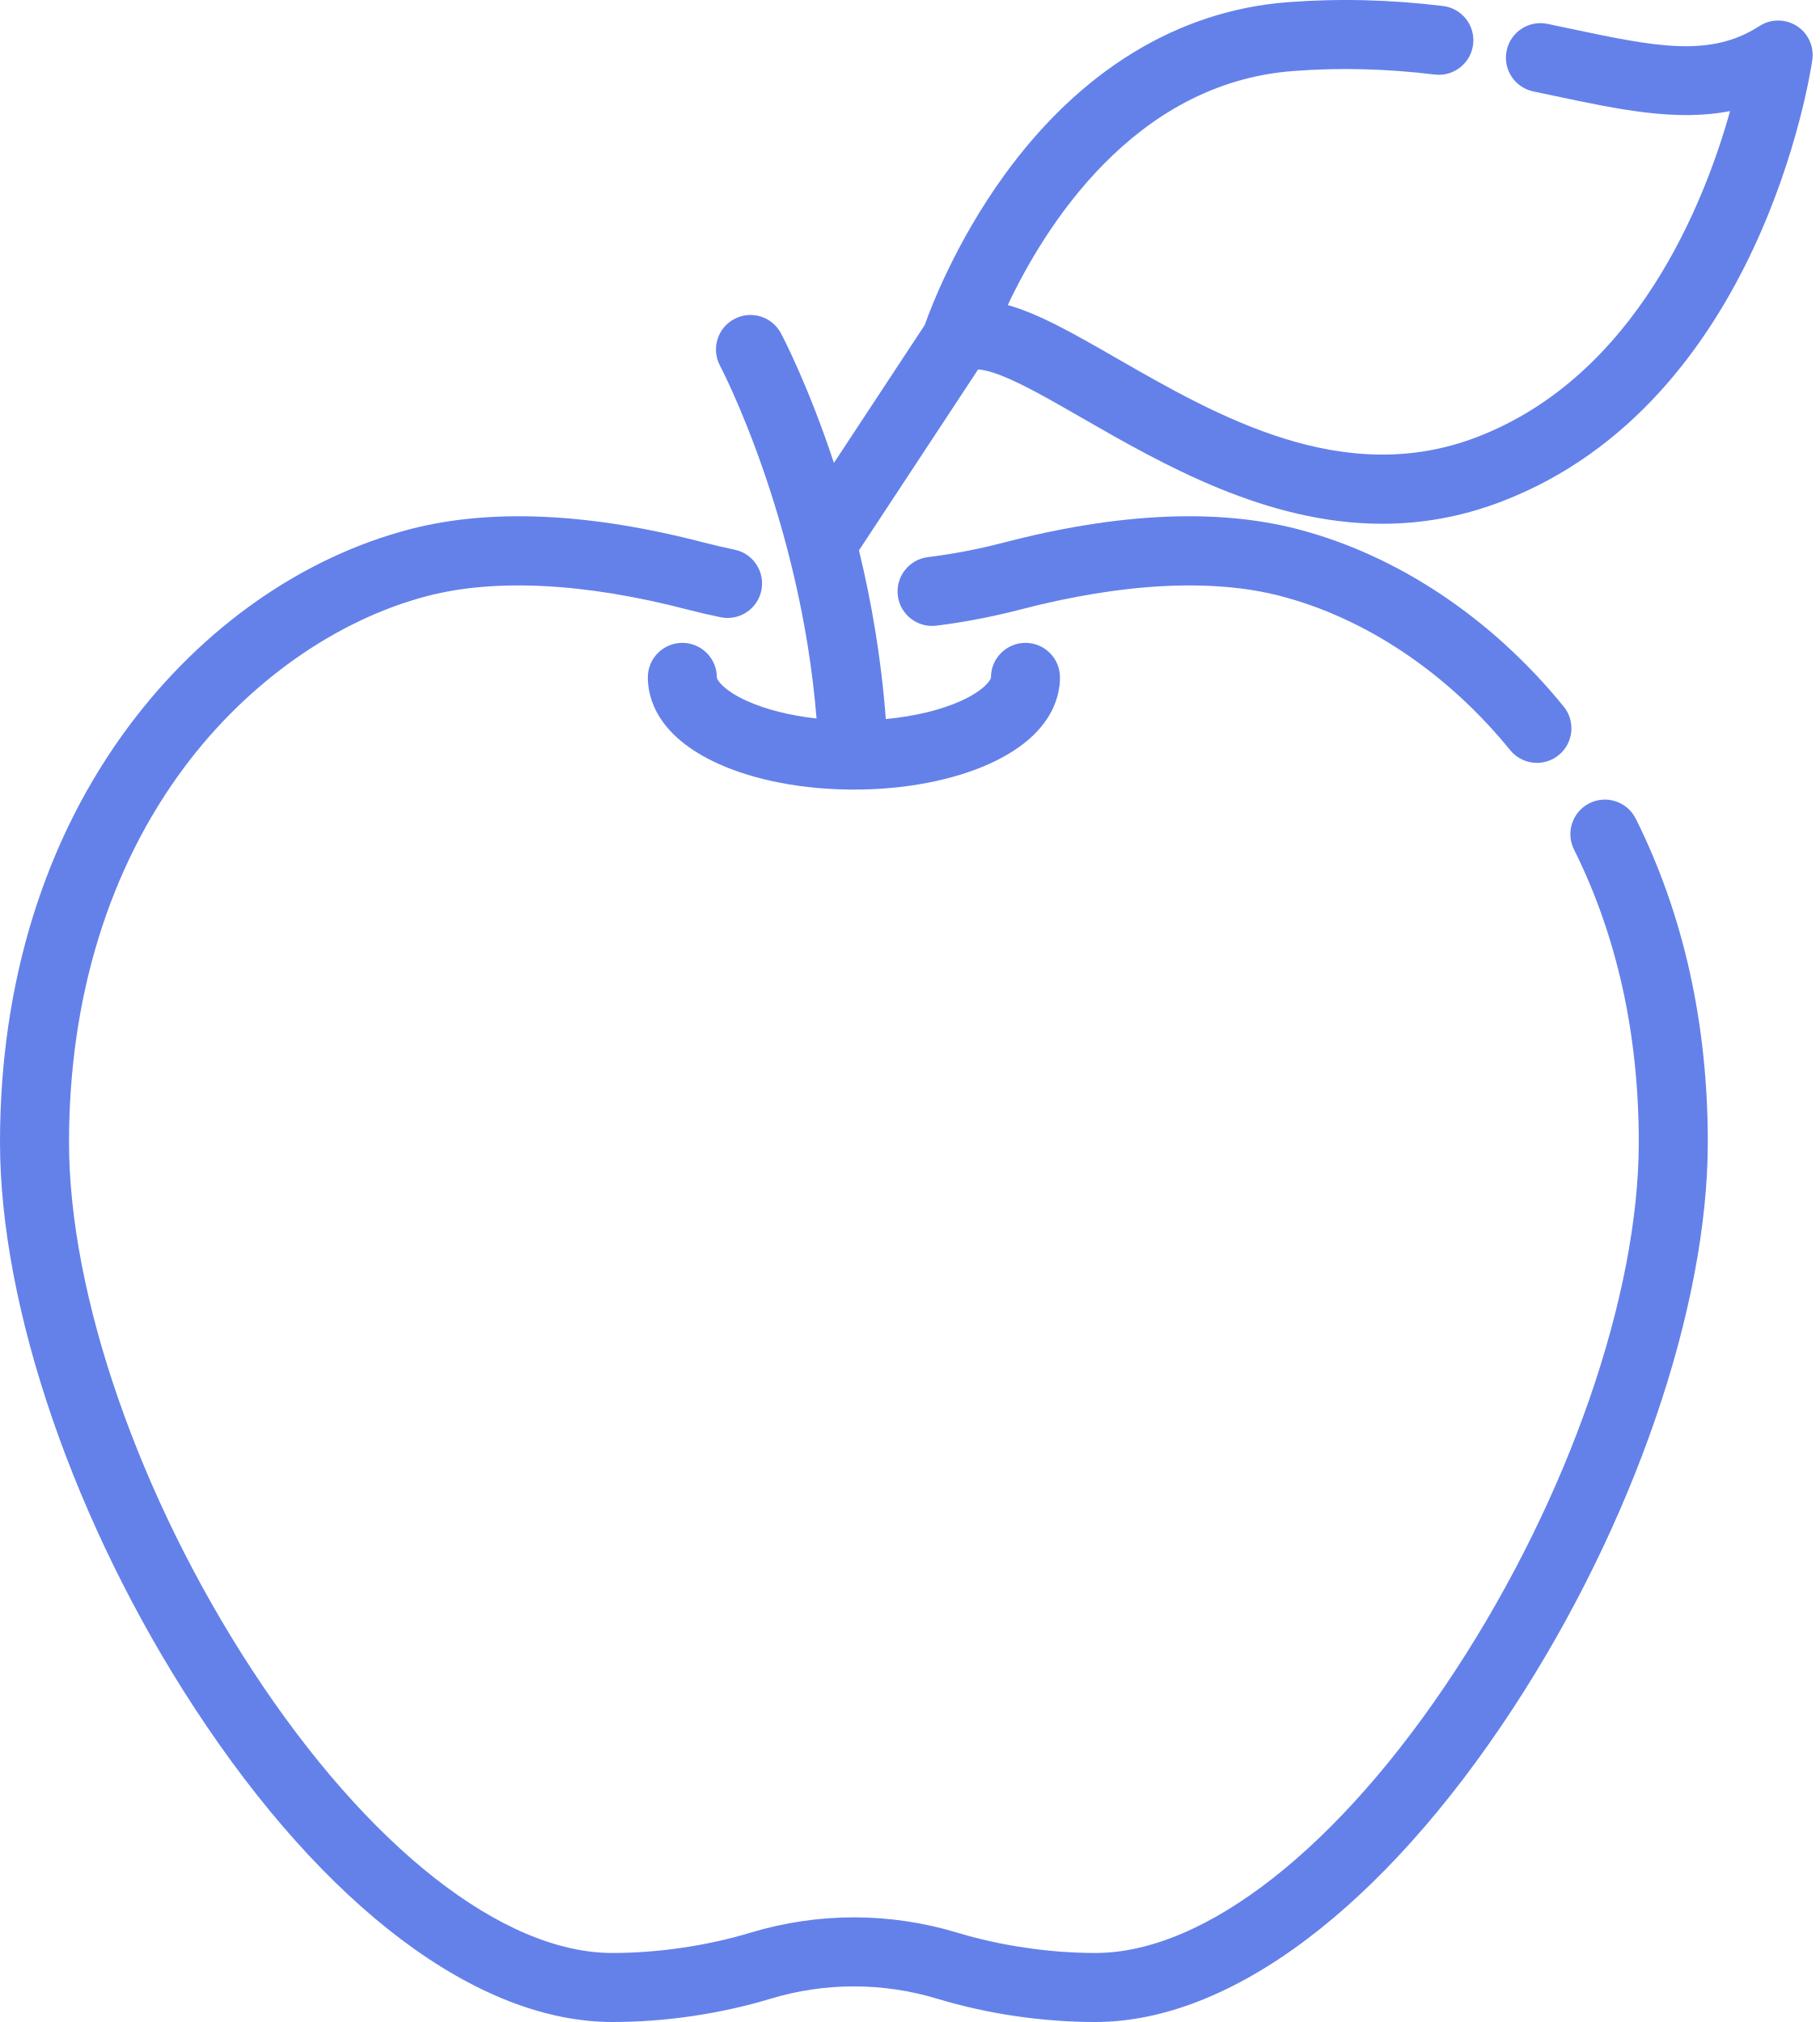
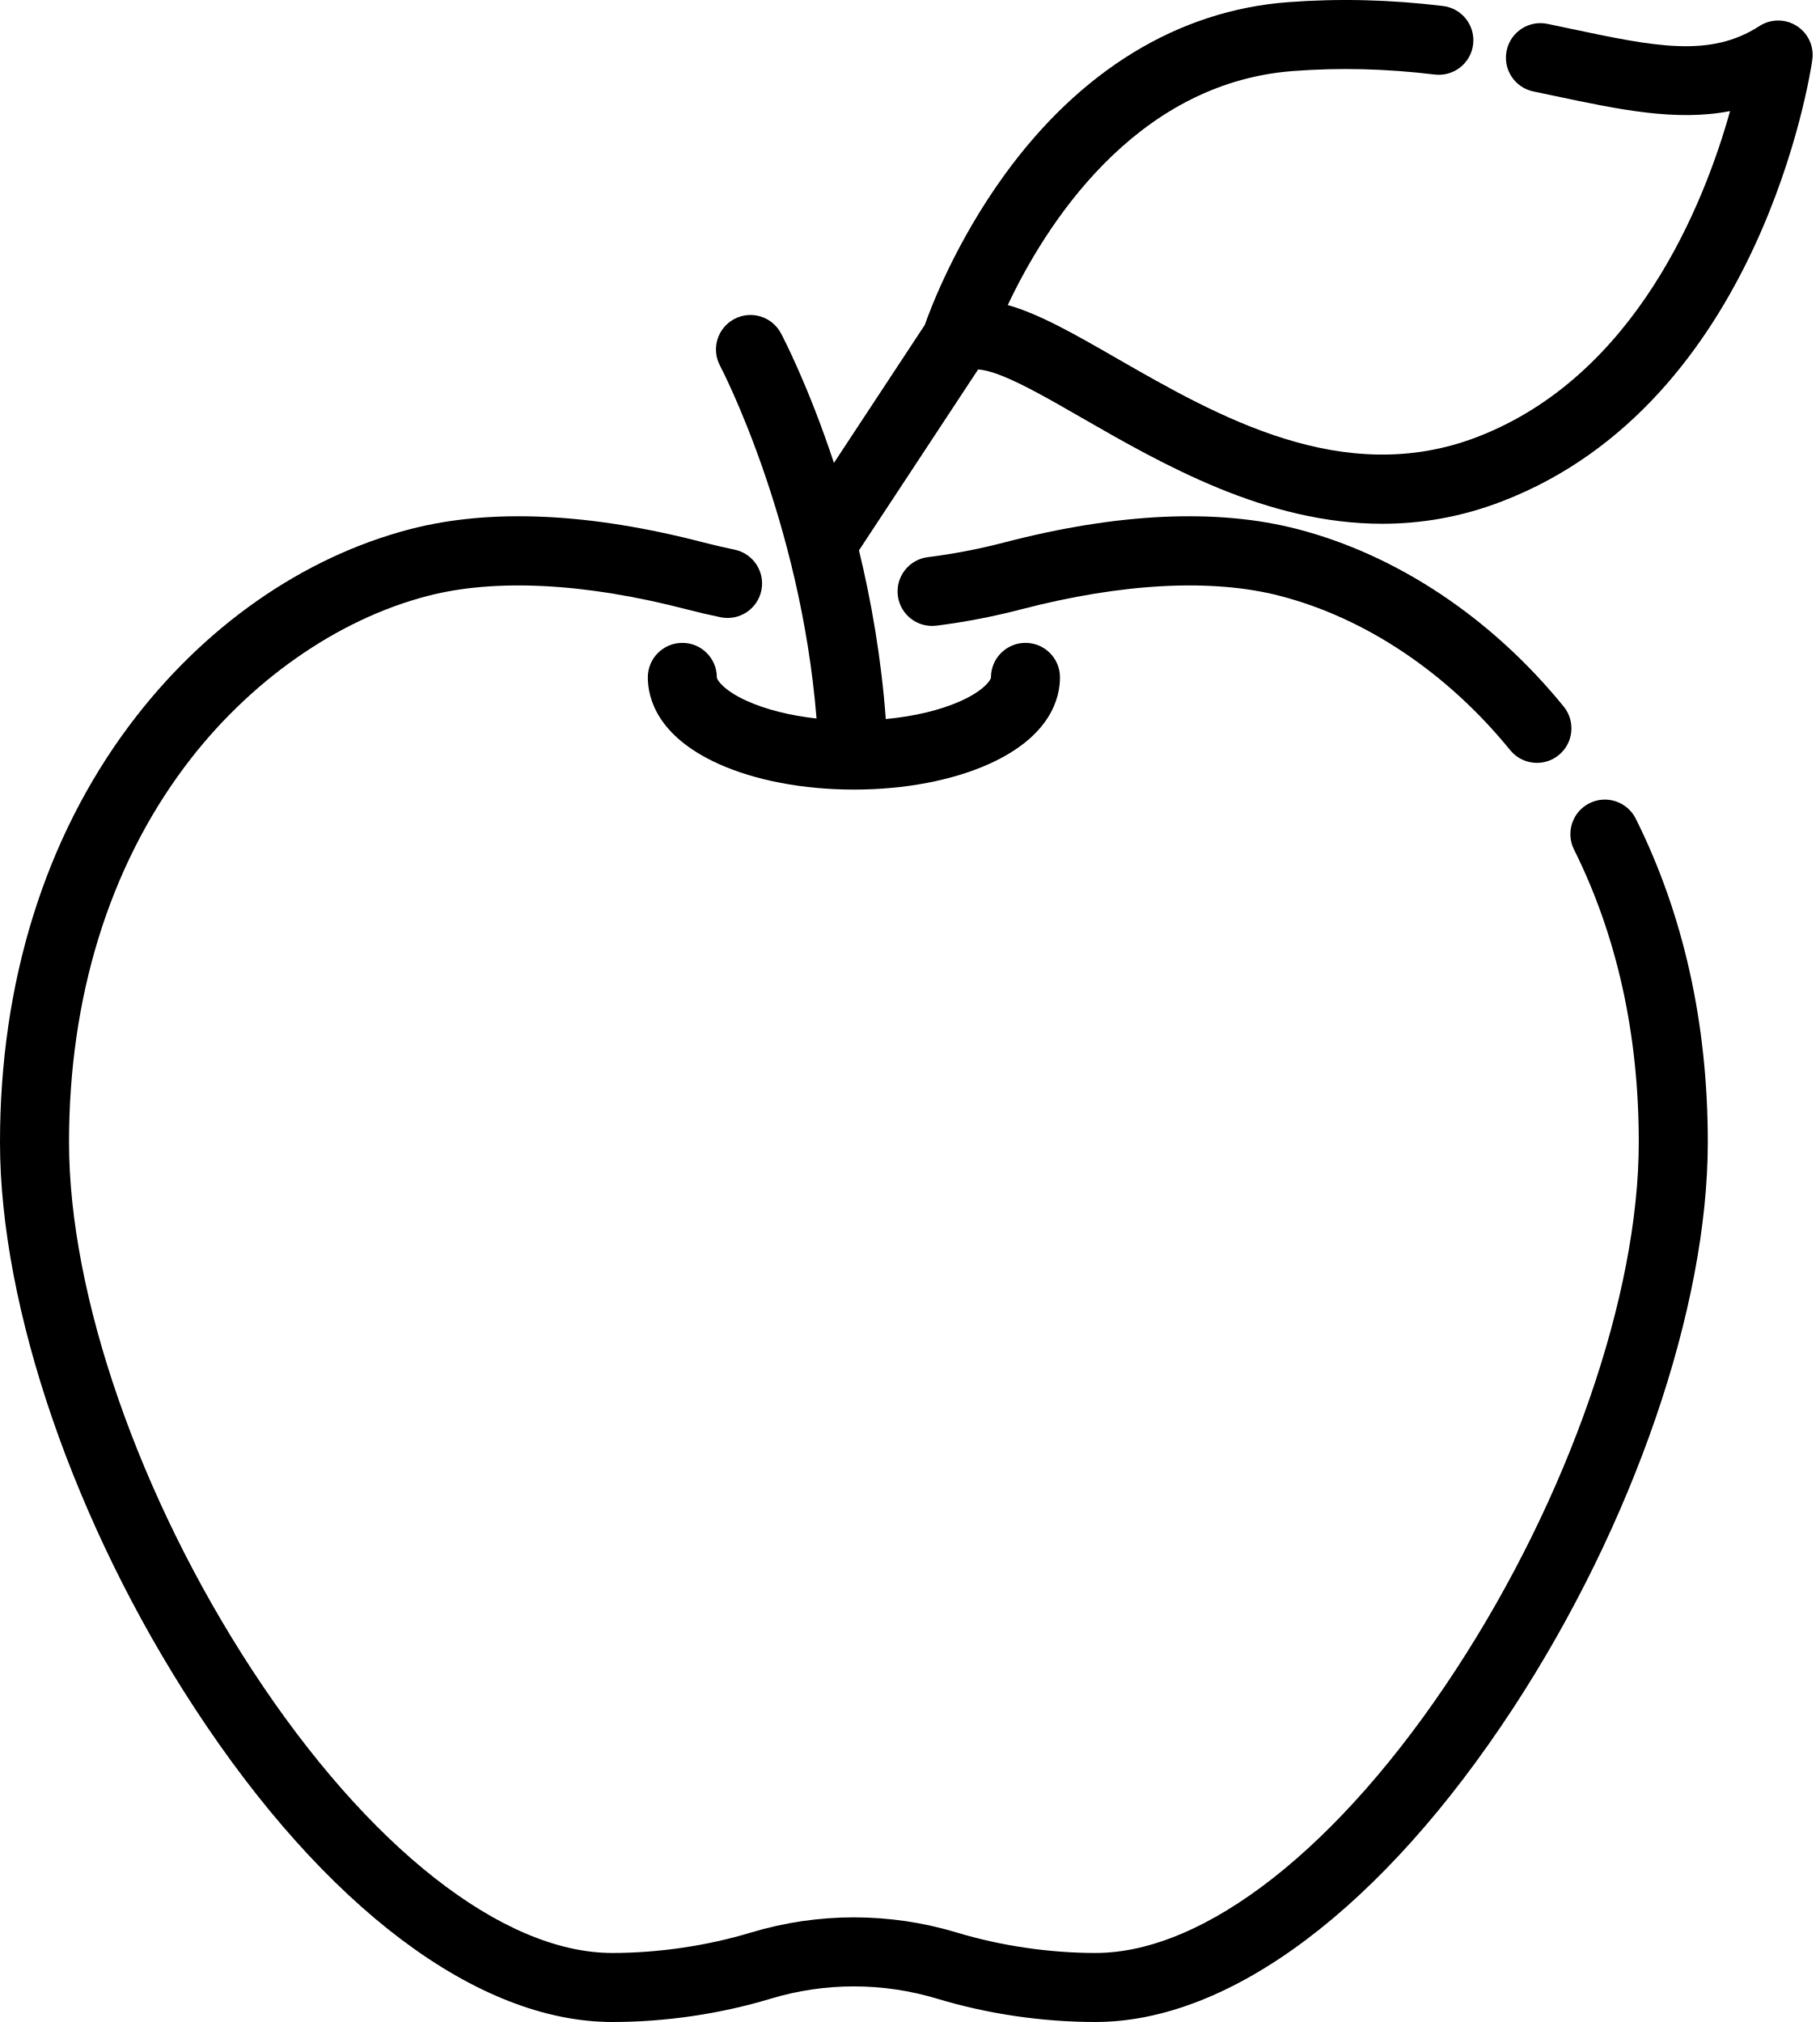
- <svg xmlns="http://www.w3.org/2000/svg" width="54" height="60" viewBox="0 0 54 60" fill="none">
-   <path d="M48.534 24.294C48.282 23.788 47.667 23.582 47.161 23.834C46.655 24.086 46.449 24.701 46.701 25.207C47.976 27.766 48.623 30.688 48.623 33.894C48.623 38.429 46.54 44.432 43.186 49.561C39.751 54.815 35.756 57.952 32.501 57.952C31.144 57.952 29.689 57.738 28.403 57.349C26.396 56.743 24.275 56.743 22.268 57.349C20.982 57.738 19.527 57.952 18.171 57.952C14.915 57.952 10.921 54.815 7.485 49.561C4.131 44.432 2.048 38.429 2.048 33.894C2.048 29.609 3.233 25.758 5.476 22.757C7.362 20.232 9.992 18.382 12.691 17.683C14.707 17.16 17.366 17.299 20.38 18.083C20.709 18.169 21.046 18.247 21.381 18.316C21.935 18.43 22.476 18.073 22.59 17.519C22.704 16.965 22.347 16.424 21.793 16.31C21.493 16.248 21.191 16.178 20.896 16.102C17.497 15.216 14.564 15.082 12.177 15.7C8.99 16.526 6.027 18.597 3.835 21.531C1.326 24.889 0 29.164 0 33.894C0 38.805 2.211 45.238 5.771 50.681C9.643 56.603 14.163 60 18.171 60C19.744 60 21.366 59.761 22.86 59.31C24.479 58.821 26.191 58.821 27.81 59.31C29.305 59.761 30.926 60 32.5 60C36.508 60 41.028 56.603 44.9 50.681C48.459 45.238 50.671 38.805 50.671 33.894C50.671 30.368 49.952 27.138 48.534 24.294Z" fill="#6481EA" />
-   <path d="M46.396 20.967C44.258 18.337 41.452 16.467 38.494 15.7C36.107 15.082 33.174 15.216 29.775 16.102C29.038 16.293 28.282 16.439 27.527 16.533C26.966 16.604 26.569 17.116 26.639 17.677C26.709 18.238 27.222 18.636 27.783 18.566C28.625 18.46 29.469 18.297 30.291 18.083C33.306 17.299 35.964 17.16 37.98 17.683C40.518 18.341 42.942 19.966 44.807 22.259C45.009 22.508 45.304 22.637 45.602 22.637C45.829 22.637 46.057 22.562 46.247 22.407C46.686 22.051 46.752 21.406 46.396 20.967Z" fill="#6481EA" />
-   <path d="M53.31 0.77C52.972 0.554 52.538 0.555 52.201 0.774C50.731 1.727 49.079 1.377 46.578 0.848C46.361 0.802 46.139 0.755 45.913 0.708C45.36 0.593 44.817 0.949 44.703 1.503C44.587 2.057 44.943 2.599 45.497 2.714C45.72 2.76 45.939 2.806 46.154 2.852C48.032 3.249 49.731 3.609 51.332 3.296C50.562 6.048 48.537 11.153 43.834 12.965C39.857 14.498 36.12 12.349 33.117 10.623C31.912 9.93 30.847 9.318 29.901 9.052C30.967 6.791 33.61 2.469 38.364 2.108C39.747 2.002 41.122 2.037 42.569 2.212C43.13 2.279 43.64 1.879 43.708 1.318C43.776 0.757 43.376 0.246 42.815 0.178C41.234 -0.013 39.727 -0.05 38.209 0.065C34.959 0.312 32.051 2.087 29.799 5.196C28.358 7.188 27.624 9.114 27.438 9.643L24.743 13.736C23.984 11.442 23.232 10.004 23.171 9.89C22.906 9.391 22.286 9.201 21.787 9.466C21.287 9.731 21.097 10.351 21.363 10.851C21.388 10.898 23.75 15.41 24.227 21.321C23.442 21.233 22.72 21.053 22.158 20.798C21.48 20.491 21.269 20.179 21.269 20.1C21.269 19.535 20.81 19.076 20.245 19.076C19.679 19.076 19.221 19.535 19.221 20.1C19.221 20.704 19.493 21.839 21.313 22.664C22.404 23.158 23.833 23.43 25.335 23.43C26.838 23.43 28.266 23.158 29.358 22.664C31.178 21.839 31.45 20.704 31.45 20.1C31.45 19.535 30.992 19.076 30.426 19.076C29.861 19.076 29.402 19.535 29.402 20.1C29.402 20.179 29.191 20.491 28.513 20.798C27.912 21.07 27.129 21.257 26.282 21.337C26.147 19.518 25.849 17.826 25.486 16.331L29.021 10.963C29.141 10.969 29.359 11.006 29.727 11.151C30.372 11.407 31.171 11.866 32.096 12.398C34.498 13.778 37.565 15.542 41.012 15.542C42.159 15.542 43.35 15.346 44.571 14.875C52.234 11.923 53.713 2.19 53.772 1.777C53.829 1.381 53.649 0.986 53.31 0.77Z" fill="#6481EA" />
+ <svg xmlns="http://www.w3.org/2000/svg" width="54" height="60" viewBox="0 0 54 60">
+   <path d="M48.534 24.294C48.282 23.788 47.667 23.582 47.161 23.834C46.655 24.086 46.449 24.701 46.701 25.207C47.976 27.766 48.623 30.688 48.623 33.894C48.623 38.429 46.54 44.432 43.186 49.561C39.751 54.815 35.756 57.952 32.501 57.952C31.144 57.952 29.689 57.738 28.403 57.349C26.396 56.743 24.275 56.743 22.268 57.349C20.982 57.738 19.527 57.952 18.171 57.952C14.915 57.952 10.921 54.815 7.485 49.561C4.131 44.432 2.048 38.429 2.048 33.894C2.048 29.609 3.233 25.758 5.476 22.757C7.362 20.232 9.992 18.382 12.691 17.683C14.707 17.16 17.366 17.299 20.38 18.083C20.709 18.169 21.046 18.247 21.381 18.316C21.935 18.43 22.476 18.073 22.59 17.519C22.704 16.965 22.347 16.424 21.793 16.31C21.493 16.248 21.191 16.178 20.896 16.102C17.497 15.216 14.564 15.082 12.177 15.7C8.99 16.526 6.027 18.597 3.835 21.531C1.326 24.889 0 29.164 0 33.894C0 38.805 2.211 45.238 5.771 50.681C9.643 56.603 14.163 60 18.171 60C19.744 60 21.366 59.761 22.86 59.31C24.479 58.821 26.191 58.821 27.81 59.31C29.305 59.761 30.926 60 32.5 60C36.508 60 41.028 56.603 44.9 50.681C48.459 45.238 50.671 38.805 50.671 33.894C50.671 30.368 49.952 27.138 48.534 24.294Z" />
+   <path d="M46.396 20.967C44.258 18.337 41.452 16.467 38.494 15.7C36.107 15.082 33.174 15.216 29.775 16.102C29.038 16.293 28.282 16.439 27.527 16.533C26.966 16.604 26.569 17.116 26.639 17.677C26.709 18.238 27.222 18.636 27.783 18.566C28.625 18.46 29.469 18.297 30.291 18.083C33.306 17.299 35.964 17.16 37.98 17.683C40.518 18.341 42.942 19.966 44.807 22.259C45.009 22.508 45.304 22.637 45.602 22.637C45.829 22.637 46.057 22.562 46.247 22.407C46.686 22.051 46.752 21.406 46.396 20.967Z" />
+   <path d="M53.31 0.77C52.972 0.554 52.538 0.555 52.201 0.774C50.731 1.727 49.079 1.377 46.578 0.848C46.361 0.802 46.139 0.755 45.913 0.708C45.36 0.593 44.817 0.949 44.703 1.503C44.587 2.057 44.943 2.599 45.497 2.714C45.72 2.76 45.939 2.806 46.154 2.852C48.032 3.249 49.731 3.609 51.332 3.296C50.562 6.048 48.537 11.153 43.834 12.965C39.857 14.498 36.12 12.349 33.117 10.623C31.912 9.93 30.847 9.318 29.901 9.052C30.967 6.791 33.61 2.469 38.364 2.108C39.747 2.002 41.122 2.037 42.569 2.212C43.13 2.279 43.64 1.879 43.708 1.318C43.776 0.757 43.376 0.246 42.815 0.178C41.234 -0.013 39.727 -0.05 38.209 0.065C34.959 0.312 32.051 2.087 29.799 5.196C28.358 7.188 27.624 9.114 27.438 9.643L24.743 13.736C23.984 11.442 23.232 10.004 23.171 9.89C22.906 9.391 22.286 9.201 21.787 9.466C21.287 9.731 21.097 10.351 21.363 10.851C21.388 10.898 23.75 15.41 24.227 21.321C23.442 21.233 22.72 21.053 22.158 20.798C21.48 20.491 21.269 20.179 21.269 20.1C21.269 19.535 20.81 19.076 20.245 19.076C19.679 19.076 19.221 19.535 19.221 20.1C19.221 20.704 19.493 21.839 21.313 22.664C22.404 23.158 23.833 23.43 25.335 23.43C26.838 23.43 28.266 23.158 29.358 22.664C31.178 21.839 31.45 20.704 31.45 20.1C31.45 19.535 30.992 19.076 30.426 19.076C29.861 19.076 29.402 19.535 29.402 20.1C29.402 20.179 29.191 20.491 28.513 20.798C27.912 21.07 27.129 21.257 26.282 21.337C26.147 19.518 25.849 17.826 25.486 16.331L29.021 10.963C29.141 10.969 29.359 11.006 29.727 11.151C30.372 11.407 31.171 11.866 32.096 12.398C34.498 13.778 37.565 15.542 41.012 15.542C42.159 15.542 43.35 15.346 44.571 14.875C52.234 11.923 53.713 2.19 53.772 1.777C53.829 1.381 53.649 0.986 53.31 0.77Z" />
</svg>
